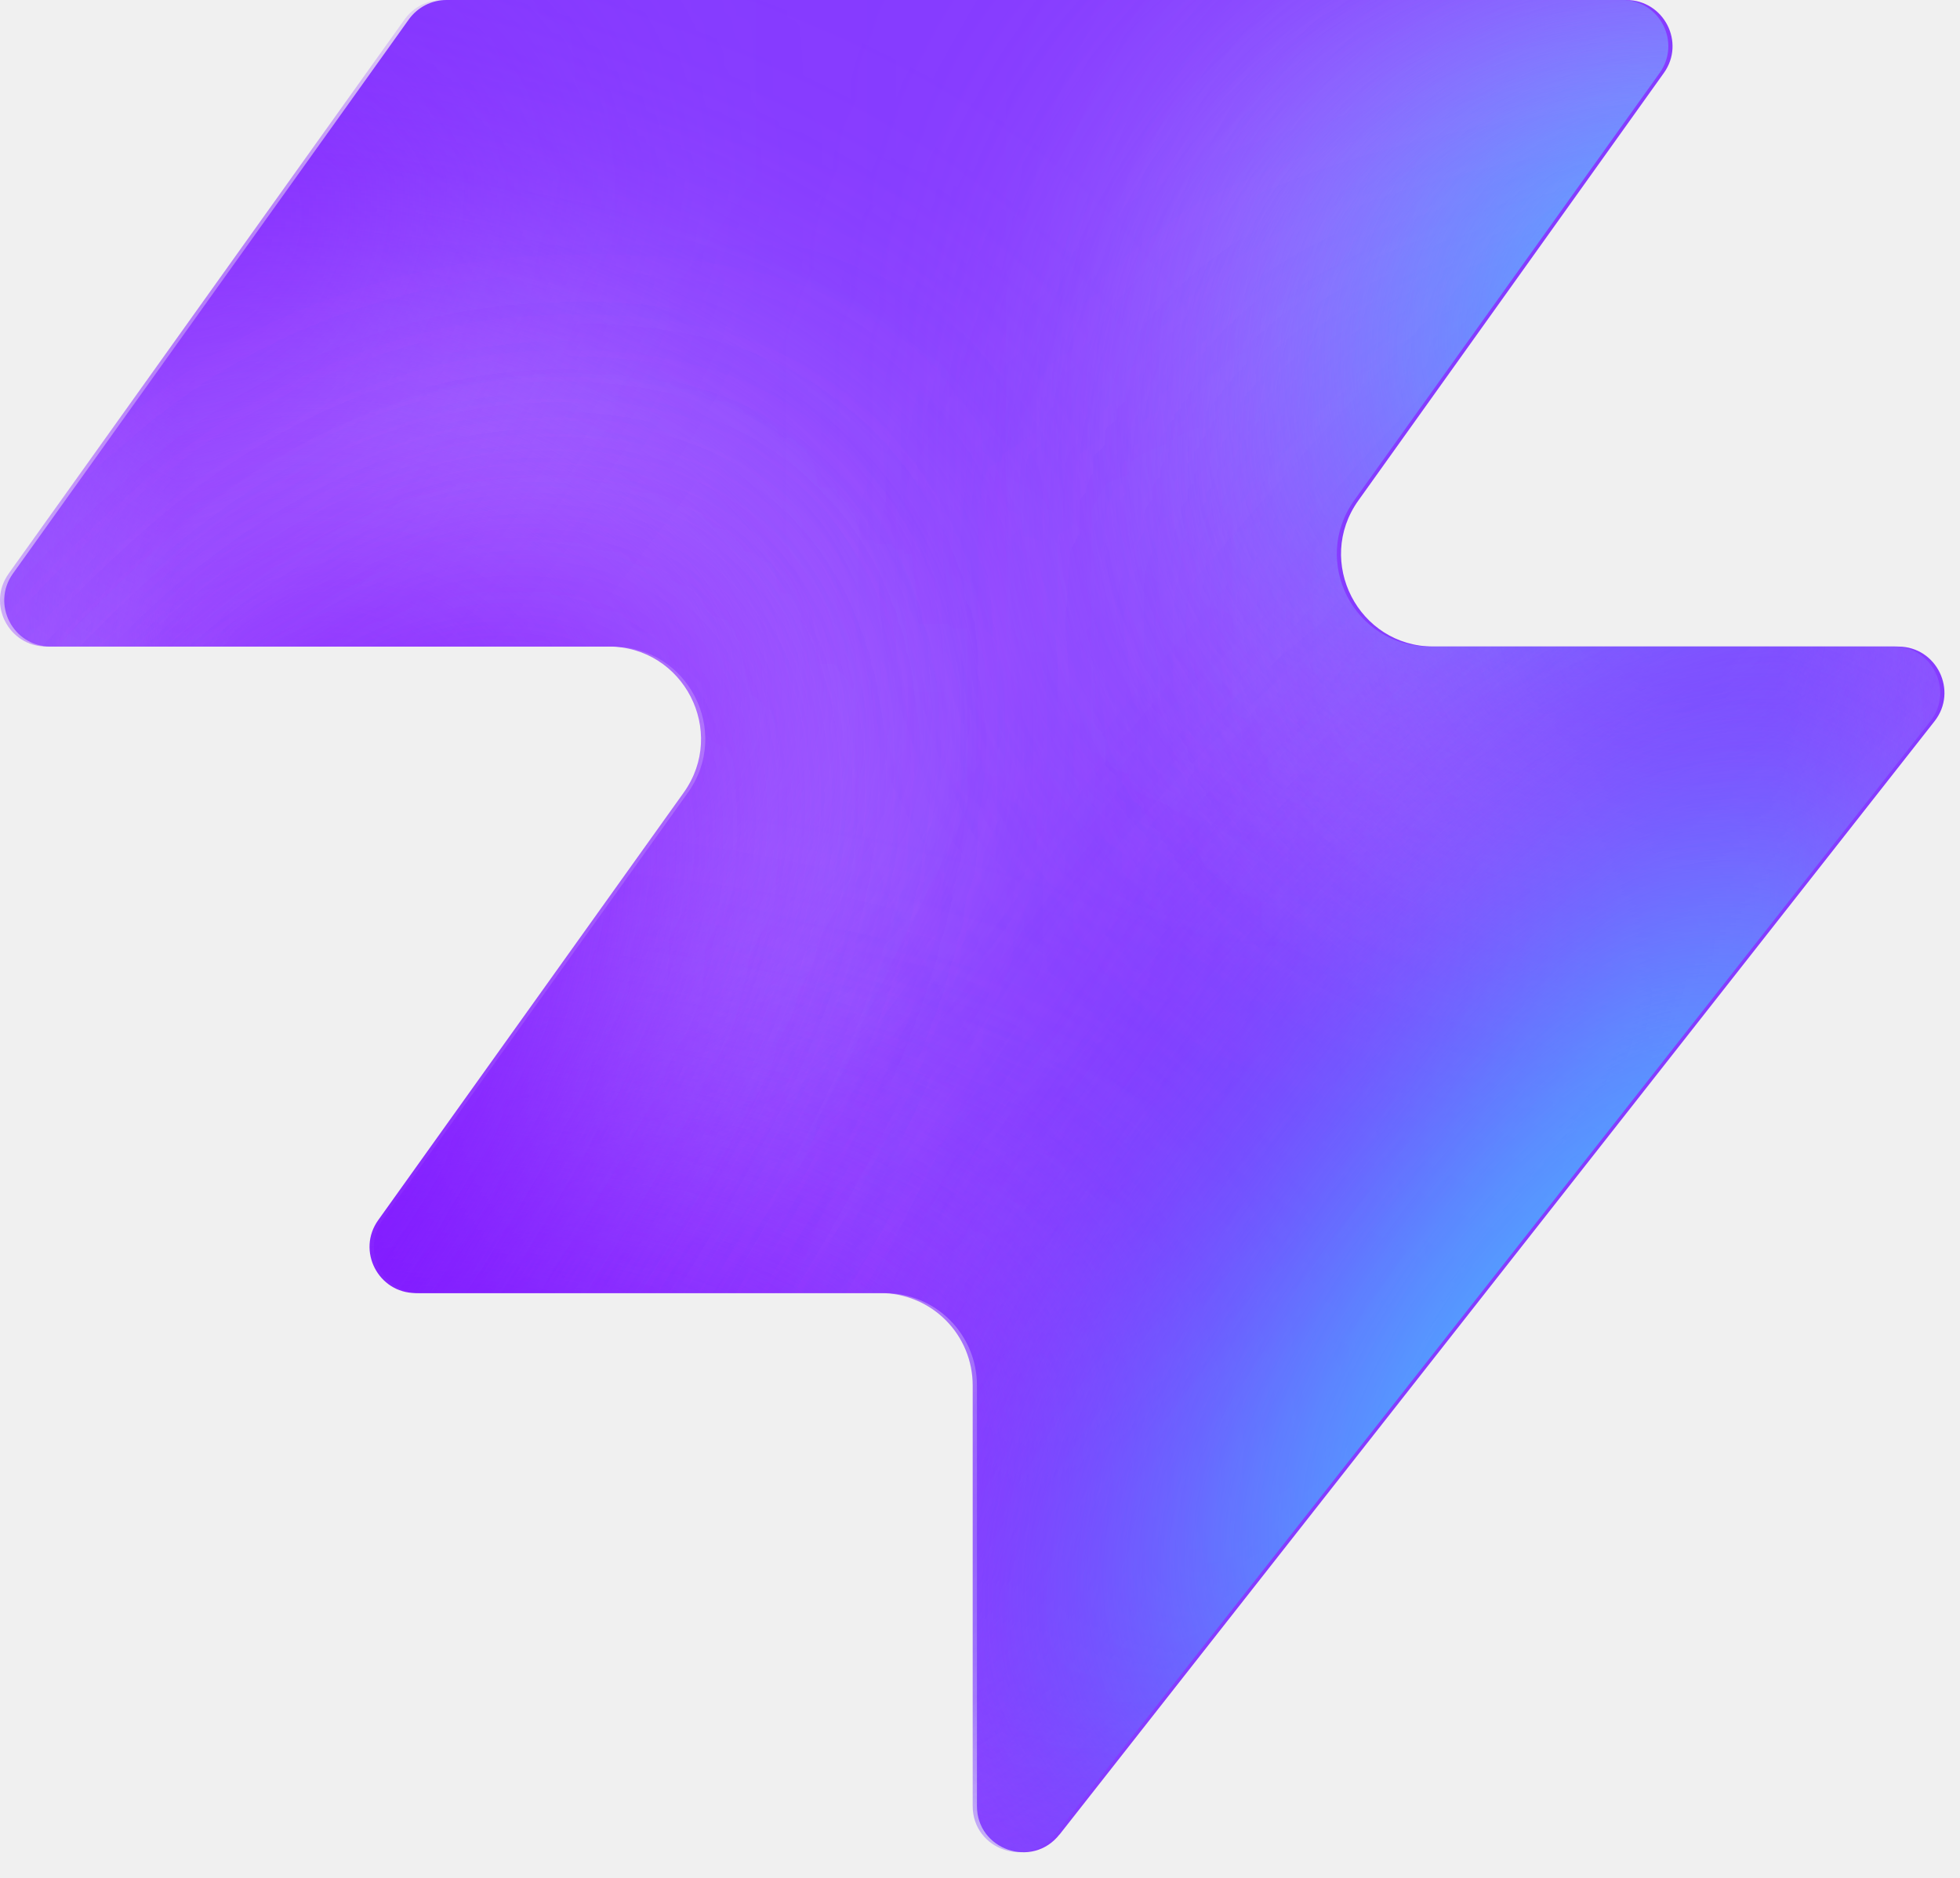
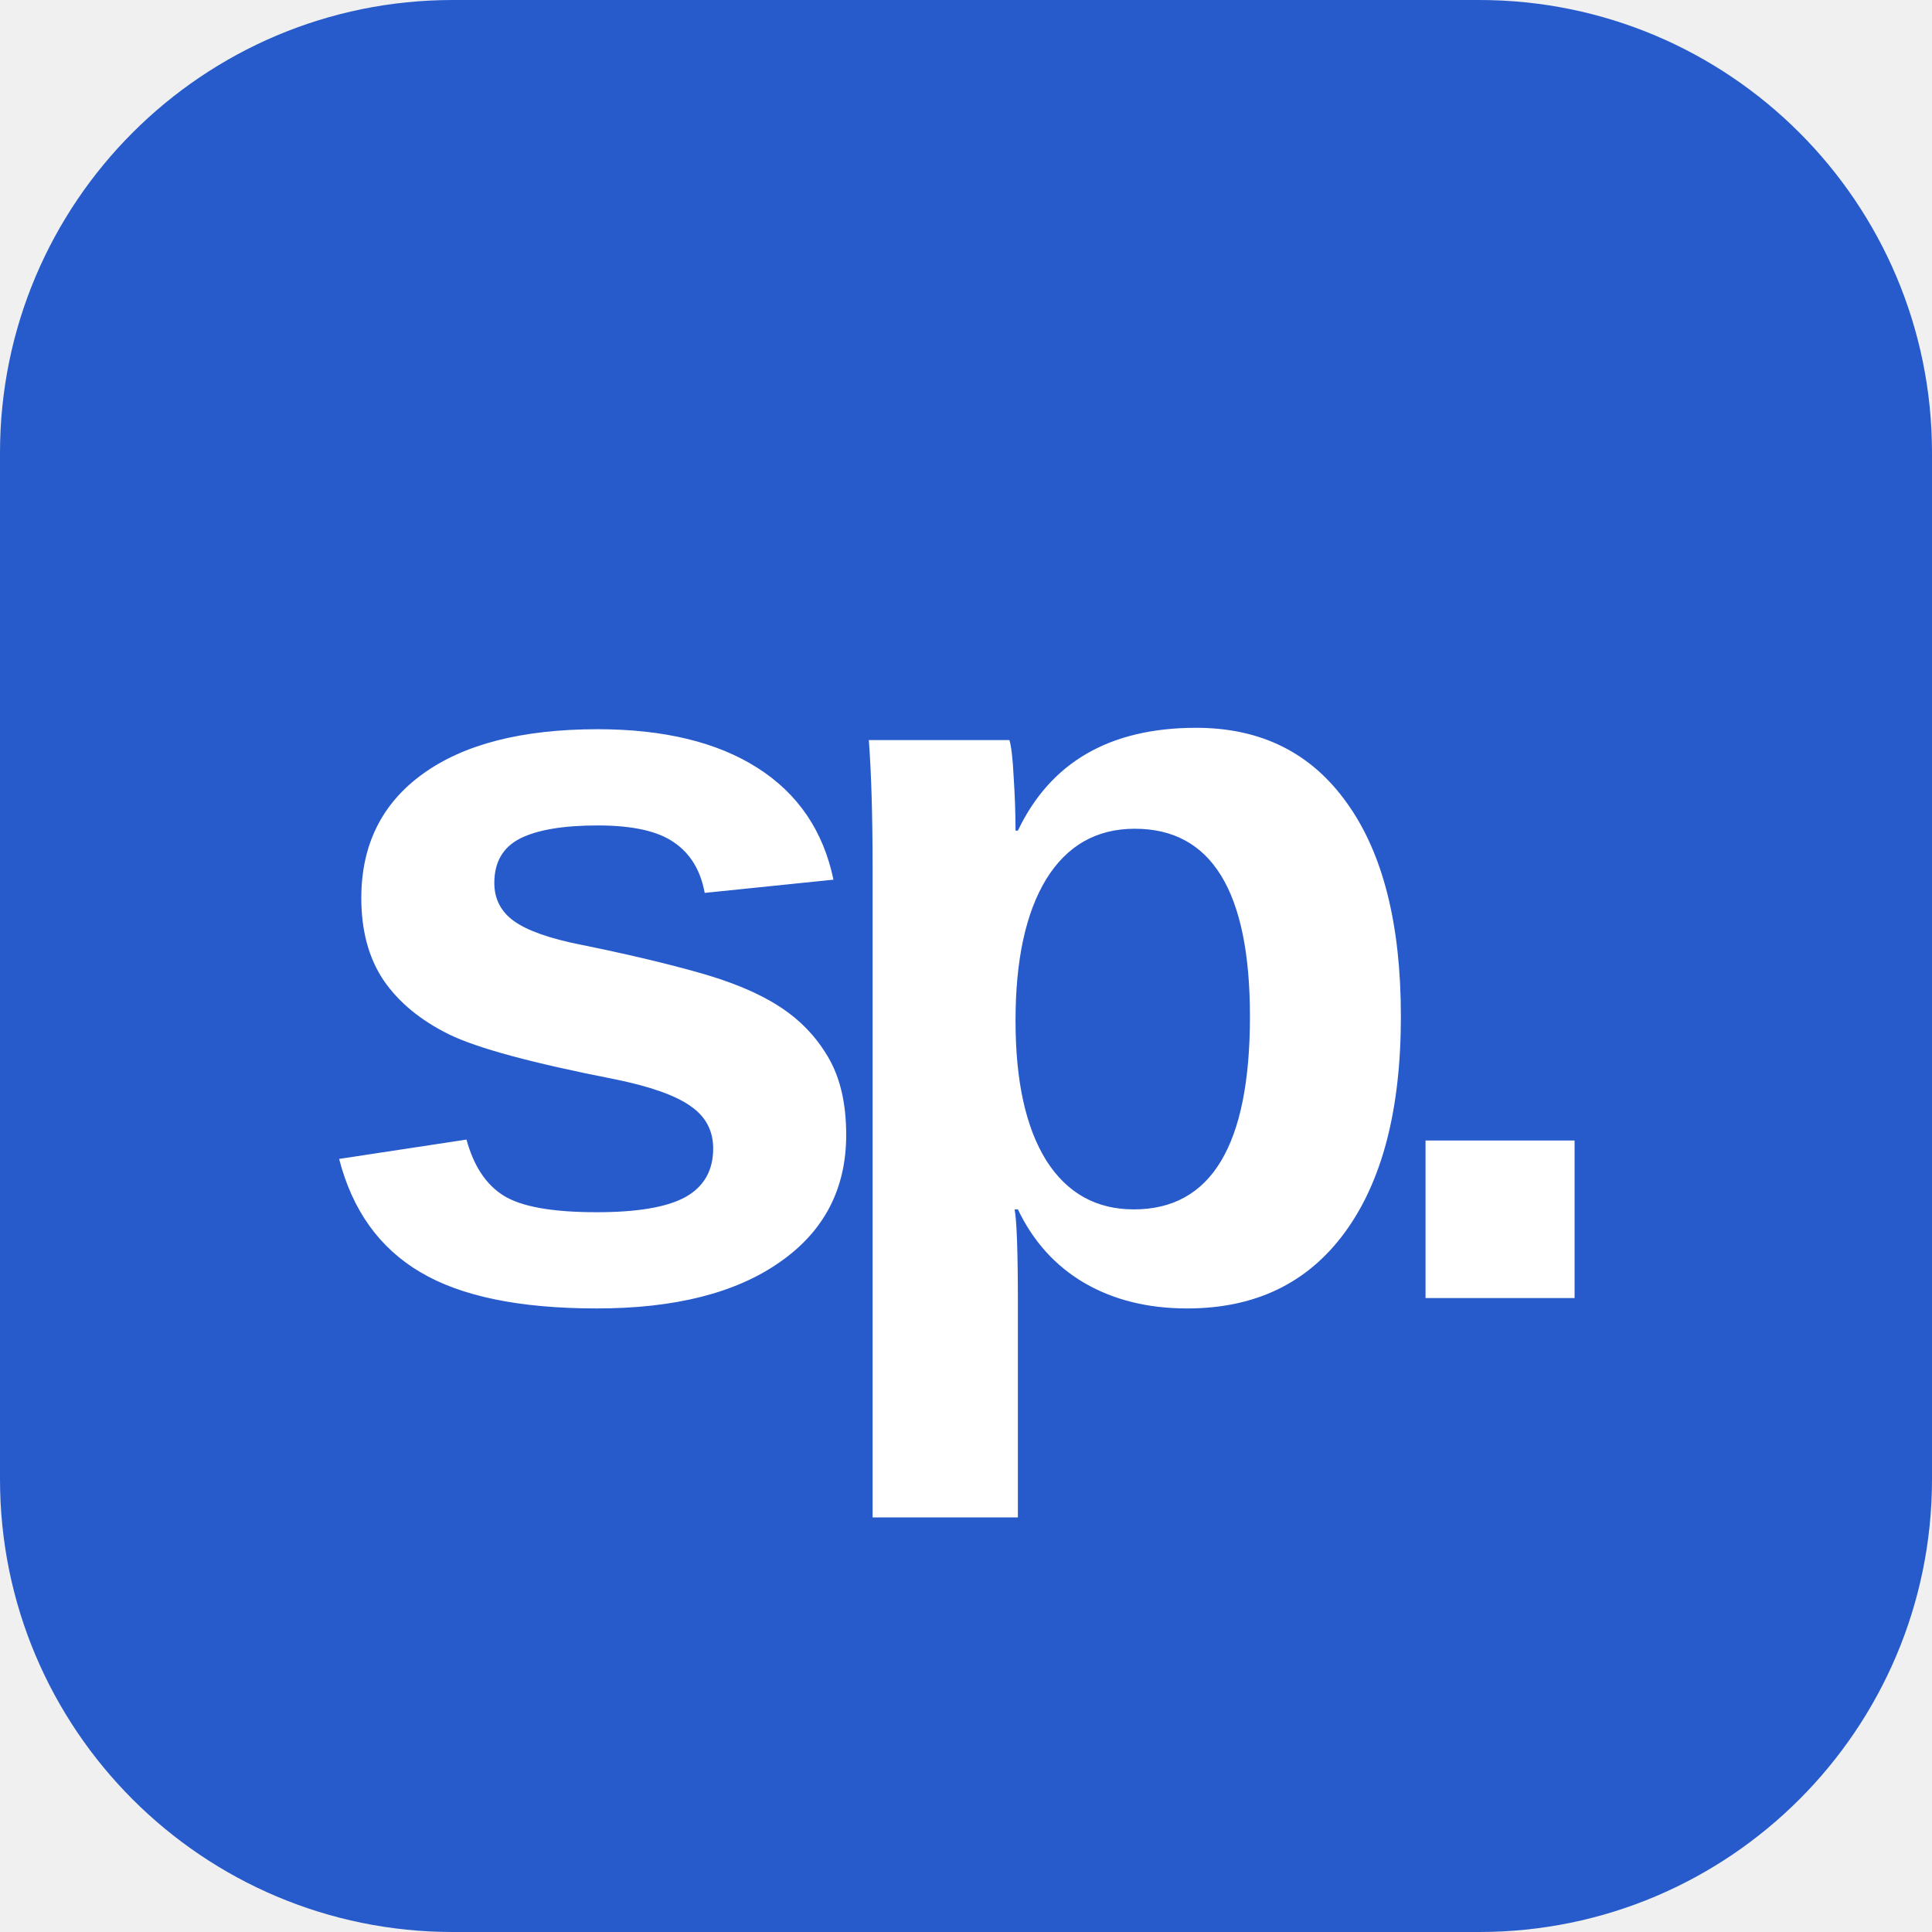
- <svg xmlns="http://www.w3.org/2000/svg" width="48" height="46" fill="none" viewBox="0 0 48 46">
-   <path fill="#863bff" d="M25.946 44.938c-.664.845-2.021.375-2.021-.698V33.937a2.26 2.26 0 0 0-2.262-2.262H10.287c-.92 0-1.456-1.04-.92-1.788l7.48-10.471c1.07-1.497 0-3.578-1.842-3.578H1.237c-.92 0-1.456-1.04-.92-1.788L10.013.474c.214-.297.556-.474.92-.474h28.894c.92 0 1.456 1.04.92 1.788l-7.48 10.471c-1.07 1.498 0 3.579 1.842 3.579h11.377c.943 0 1.473 1.088.89 1.83L25.947 44.94z" style="fill:#863bff;fill:color(display-p3 .525 .23 1);fill-opacity:1" />
-   <mask id="a" width="48" height="46" x="0" y="0" maskUnits="userSpaceOnUse" style="mask-type:alpha">
-     <path fill="#000" d="M25.842 44.938c-.664.844-2.021.375-2.021-.698V33.937a2.26 2.26 0 0 0-2.262-2.262H10.183c-.92 0-1.456-1.04-.92-1.788l7.48-10.471c1.07-1.498 0-3.579-1.842-3.579H1.133c-.92 0-1.456-1.04-.92-1.787L9.91.473c.214-.297.556-.474.92-.474h28.894c.92 0 1.456 1.04.92 1.788l-7.48 10.471c-1.07 1.498 0 3.578 1.842 3.578h11.377c.943 0 1.473 1.088.89 1.832L25.843 44.94z" style="fill:#000;fill-opacity:1" />
-   </mask>
-   <g mask="url(#a)">
-     <g filter="url(#b)">
-       <ellipse cx="5.508" cy="14.704" fill="#ede6ff" rx="5.508" ry="14.704" style="fill:#ede6ff;fill:color(display-p3 .927 .903 1);fill-opacity:1" transform="matrix(.00324 1 1 -.00324 -4.47 31.516)" />
-     </g>
-     <g filter="url(#c)">
-       <ellipse cx="10.399" cy="29.851" fill="#ede6ff" rx="10.399" ry="29.851" style="fill:#ede6ff;fill:color(display-p3 .927 .903 1);fill-opacity:1" transform="matrix(.00324 1 1 -.00324 -39.328 7.883)" />
-     </g>
-     <g filter="url(#d)">
-       <ellipse cx="5.508" cy="30.487" fill="#7e14ff" rx="5.508" ry="30.487" style="fill:#7e14ff;fill:color(display-p3 .492 .077 1);fill-opacity:1" transform="rotate(89.814 -25.913 -14.639)scale(1 -1)" />
-     </g>
-     <g filter="url(#e)">
-       <ellipse cx="5.508" cy="30.599" fill="#7e14ff" rx="5.508" ry="30.599" style="fill:#7e14ff;fill:color(display-p3 .492 .077 1);fill-opacity:1" transform="rotate(89.814 -32.644 -3.334)scale(1 -1)" />
-     </g>
-     <g filter="url(#f)">
-       <ellipse cx="5.508" cy="30.599" fill="#7e14ff" rx="5.508" ry="30.599" style="fill:#7e14ff;fill:color(display-p3 .492 .077 1);fill-opacity:1" transform="matrix(.00324 1 1 -.00324 -34.34 30.47)" />
-     </g>
-     <g filter="url(#g)">
-       <ellipse cx="14.072" cy="22.078" fill="#ede6ff" rx="14.072" ry="22.078" style="fill:#ede6ff;fill:color(display-p3 .927 .903 1);fill-opacity:1" transform="rotate(93.35 24.506 48.493)scale(-1 1)" />
-     </g>
-     <g filter="url(#h)">
-       <ellipse cx="3.47" cy="21.501" fill="#7e14ff" rx="3.47" ry="21.501" style="fill:#7e14ff;fill:color(display-p3 .492 .077 1);fill-opacity:1" transform="rotate(89.009 28.708 47.59)scale(-1 1)" />
-     </g>
-     <g filter="url(#i)">
-       <ellipse cx="3.47" cy="21.501" fill="#7e14ff" rx="3.47" ry="21.501" style="fill:#7e14ff;fill:color(display-p3 .492 .077 1);fill-opacity:1" transform="rotate(89.009 28.708 47.59)scale(-1 1)" />
-     </g>
-     <g filter="url(#j)">
-       <ellipse cx=".387" cy="8.972" fill="#7e14ff" rx="4.407" ry="29.108" style="fill:#7e14ff;fill:color(display-p3 .492 .077 1);fill-opacity:1" transform="rotate(39.51 .387 8.972)" />
-     </g>
-     <g filter="url(#k)">
-       <ellipse cx="47.523" cy="-6.092" fill="#7e14ff" rx="4.407" ry="29.108" style="fill:#7e14ff;fill:color(display-p3 .492 .077 1);fill-opacity:1" transform="rotate(37.892 47.523 -6.092)" />
-     </g>
-     <g filter="url(#l)">
-       <ellipse cx="41.412" cy="6.333" fill="#47bfff" rx="5.971" ry="9.665" style="fill:#47bfff;fill:color(display-p3 .28 .748 1);fill-opacity:1" transform="rotate(37.892 41.412 6.333)" />
-     </g>
-     <g filter="url(#m)">
-       <ellipse cx="-1.879" cy="38.332" fill="#7e14ff" rx="4.407" ry="29.108" style="fill:#7e14ff;fill:color(display-p3 .492 .077 1);fill-opacity:1" transform="rotate(37.892 -1.88 38.332)" />
-     </g>
-     <g filter="url(#n)">
-       <ellipse cx="-1.879" cy="38.332" fill="#7e14ff" rx="4.407" ry="29.108" style="fill:#7e14ff;fill:color(display-p3 .492 .077 1);fill-opacity:1" transform="rotate(37.892 -1.88 38.332)" />
-     </g>
-     <g filter="url(#o)">
-       <ellipse cx="35.651" cy="29.907" fill="#7e14ff" rx="4.407" ry="29.108" style="fill:#7e14ff;fill:color(display-p3 .492 .077 1);fill-opacity:1" transform="rotate(37.892 35.651 29.907)" />
-     </g>
-     <g filter="url(#p)">
-       <ellipse cx="38.418" cy="32.4" fill="#47bfff" rx="5.971" ry="15.297" style="fill:#47bfff;fill:color(display-p3 .28 .748 1);fill-opacity:1" transform="rotate(37.892 38.418 32.4)" />
-     </g>
-   </g>
-   <defs>
-     <filter id="b" width="60.045" height="41.654" x="-19.77" y="16.149" color-interpolation-filters="sRGB" filterUnits="userSpaceOnUse">
-       <feFlood flood-opacity="0" result="BackgroundImageFix" />
-       <feBlend in="SourceGraphic" in2="BackgroundImageFix" result="shape" />
-       <feGaussianBlur result="effect1_foregroundBlur_2002_17158" stdDeviation="7.659" />
-     </filter>
-     <filter id="c" width="90.34" height="51.437" x="-54.613" y="-7.533" color-interpolation-filters="sRGB" filterUnits="userSpaceOnUse">
-       <feFlood flood-opacity="0" result="BackgroundImageFix" />
-       <feBlend in="SourceGraphic" in2="BackgroundImageFix" result="shape" />
-       <feGaussianBlur result="effect1_foregroundBlur_2002_17158" stdDeviation="7.659" />
-     </filter>
-     <filter id="d" width="79.355" height="29.4" x="-49.64" y="2.03" color-interpolation-filters="sRGB" filterUnits="userSpaceOnUse">
-       <feFlood flood-opacity="0" result="BackgroundImageFix" />
-       <feBlend in="SourceGraphic" in2="BackgroundImageFix" result="shape" />
-       <feGaussianBlur result="effect1_foregroundBlur_2002_17158" stdDeviation="4.596" />
-     </filter>
-     <filter id="e" width="79.579" height="29.4" x="-45.045" y="20.029" color-interpolation-filters="sRGB" filterUnits="userSpaceOnUse">
-       <feFlood flood-opacity="0" result="BackgroundImageFix" />
-       <feBlend in="SourceGraphic" in2="BackgroundImageFix" result="shape" />
-       <feGaussianBlur result="effect1_foregroundBlur_2002_17158" stdDeviation="4.596" />
-     </filter>
-     <filter id="f" width="79.579" height="29.4" x="-43.513" y="21.178" color-interpolation-filters="sRGB" filterUnits="userSpaceOnUse">
-       <feFlood flood-opacity="0" result="BackgroundImageFix" />
-       <feBlend in="SourceGraphic" in2="BackgroundImageFix" result="shape" />
-       <feGaussianBlur result="effect1_foregroundBlur_2002_17158" stdDeviation="4.596" />
-     </filter>
-     <filter id="g" width="74.749" height="58.852" x="15.756" y="-17.901" color-interpolation-filters="sRGB" filterUnits="userSpaceOnUse">
-       <feFlood flood-opacity="0" result="BackgroundImageFix" />
-       <feBlend in="SourceGraphic" in2="BackgroundImageFix" result="shape" />
-       <feGaussianBlur result="effect1_foregroundBlur_2002_17158" stdDeviation="7.659" />
-     </filter>
-     <filter id="h" width="61.377" height="25.362" x="23.548" y="2.284" color-interpolation-filters="sRGB" filterUnits="userSpaceOnUse">
-       <feFlood flood-opacity="0" result="BackgroundImageFix" />
-       <feBlend in="SourceGraphic" in2="BackgroundImageFix" result="shape" />
-       <feGaussianBlur result="effect1_foregroundBlur_2002_17158" stdDeviation="4.596" />
-     </filter>
-     <filter id="i" width="61.377" height="25.362" x="23.548" y="2.284" color-interpolation-filters="sRGB" filterUnits="userSpaceOnUse">
-       <feFlood flood-opacity="0" result="BackgroundImageFix" />
-       <feBlend in="SourceGraphic" in2="BackgroundImageFix" result="shape" />
-       <feGaussianBlur result="effect1_foregroundBlur_2002_17158" stdDeviation="4.596" />
-     </filter>
-     <filter id="j" width="56.045" height="63.649" x="-27.636" y="-22.853" color-interpolation-filters="sRGB" filterUnits="userSpaceOnUse">
-       <feFlood flood-opacity="0" result="BackgroundImageFix" />
-       <feBlend in="SourceGraphic" in2="BackgroundImageFix" result="shape" />
-       <feGaussianBlur result="effect1_foregroundBlur_2002_17158" stdDeviation="4.596" />
-     </filter>
-     <filter id="k" width="54.814" height="64.646" x="20.116" y="-38.415" color-interpolation-filters="sRGB" filterUnits="userSpaceOnUse">
-       <feFlood flood-opacity="0" result="BackgroundImageFix" />
-       <feBlend in="SourceGraphic" in2="BackgroundImageFix" result="shape" />
-       <feGaussianBlur result="effect1_foregroundBlur_2002_17158" stdDeviation="4.596" />
-     </filter>
-     <filter id="l" width="33.541" height="35.313" x="24.641" y="-11.323" color-interpolation-filters="sRGB" filterUnits="userSpaceOnUse">
-       <feFlood flood-opacity="0" result="BackgroundImageFix" />
-       <feBlend in="SourceGraphic" in2="BackgroundImageFix" result="shape" />
-       <feGaussianBlur result="effect1_foregroundBlur_2002_17158" stdDeviation="4.596" />
-     </filter>
-     <filter id="m" width="54.814" height="64.646" x="-29.286" y="6.009" color-interpolation-filters="sRGB" filterUnits="userSpaceOnUse">
-       <feFlood flood-opacity="0" result="BackgroundImageFix" />
-       <feBlend in="SourceGraphic" in2="BackgroundImageFix" result="shape" />
-       <feGaussianBlur result="effect1_foregroundBlur_2002_17158" stdDeviation="4.596" />
-     </filter>
-     <filter id="n" width="54.814" height="64.646" x="-29.286" y="6.009" color-interpolation-filters="sRGB" filterUnits="userSpaceOnUse">
-       <feFlood flood-opacity="0" result="BackgroundImageFix" />
-       <feBlend in="SourceGraphic" in2="BackgroundImageFix" result="shape" />
-       <feGaussianBlur result="effect1_foregroundBlur_2002_17158" stdDeviation="4.596" />
-     </filter>
-     <filter id="o" width="54.814" height="64.646" x="8.244" y="-2.416" color-interpolation-filters="sRGB" filterUnits="userSpaceOnUse">
-       <feFlood flood-opacity="0" result="BackgroundImageFix" />
-       <feBlend in="SourceGraphic" in2="BackgroundImageFix" result="shape" />
-       <feGaussianBlur result="effect1_foregroundBlur_2002_17158" stdDeviation="4.596" />
-     </filter>
-     <filter id="p" width="39.409" height="43.623" x="18.713" y="10.588" color-interpolation-filters="sRGB" filterUnits="userSpaceOnUse">
-       <feFlood flood-opacity="0" result="BackgroundImageFix" />
-       <feBlend in="SourceGraphic" in2="BackgroundImageFix" result="shape" />
-       <feGaussianBlur result="effect1_foregroundBlur_2002_17158" stdDeviation="4.596" />
-     </filter>
-   </defs>
+ <svg xmlns="http://www.w3.org/2000/svg" viewBox="0 0 64 64">
+   <rect width="64" height="64" rx="15" fill="#275bcb" />
+   <text x="10" y="43" fill="white" font-family="Arial,sans-serif" font-size="35" font-weight="700" letter-spacing="-3">sp.</text>
</svg>
